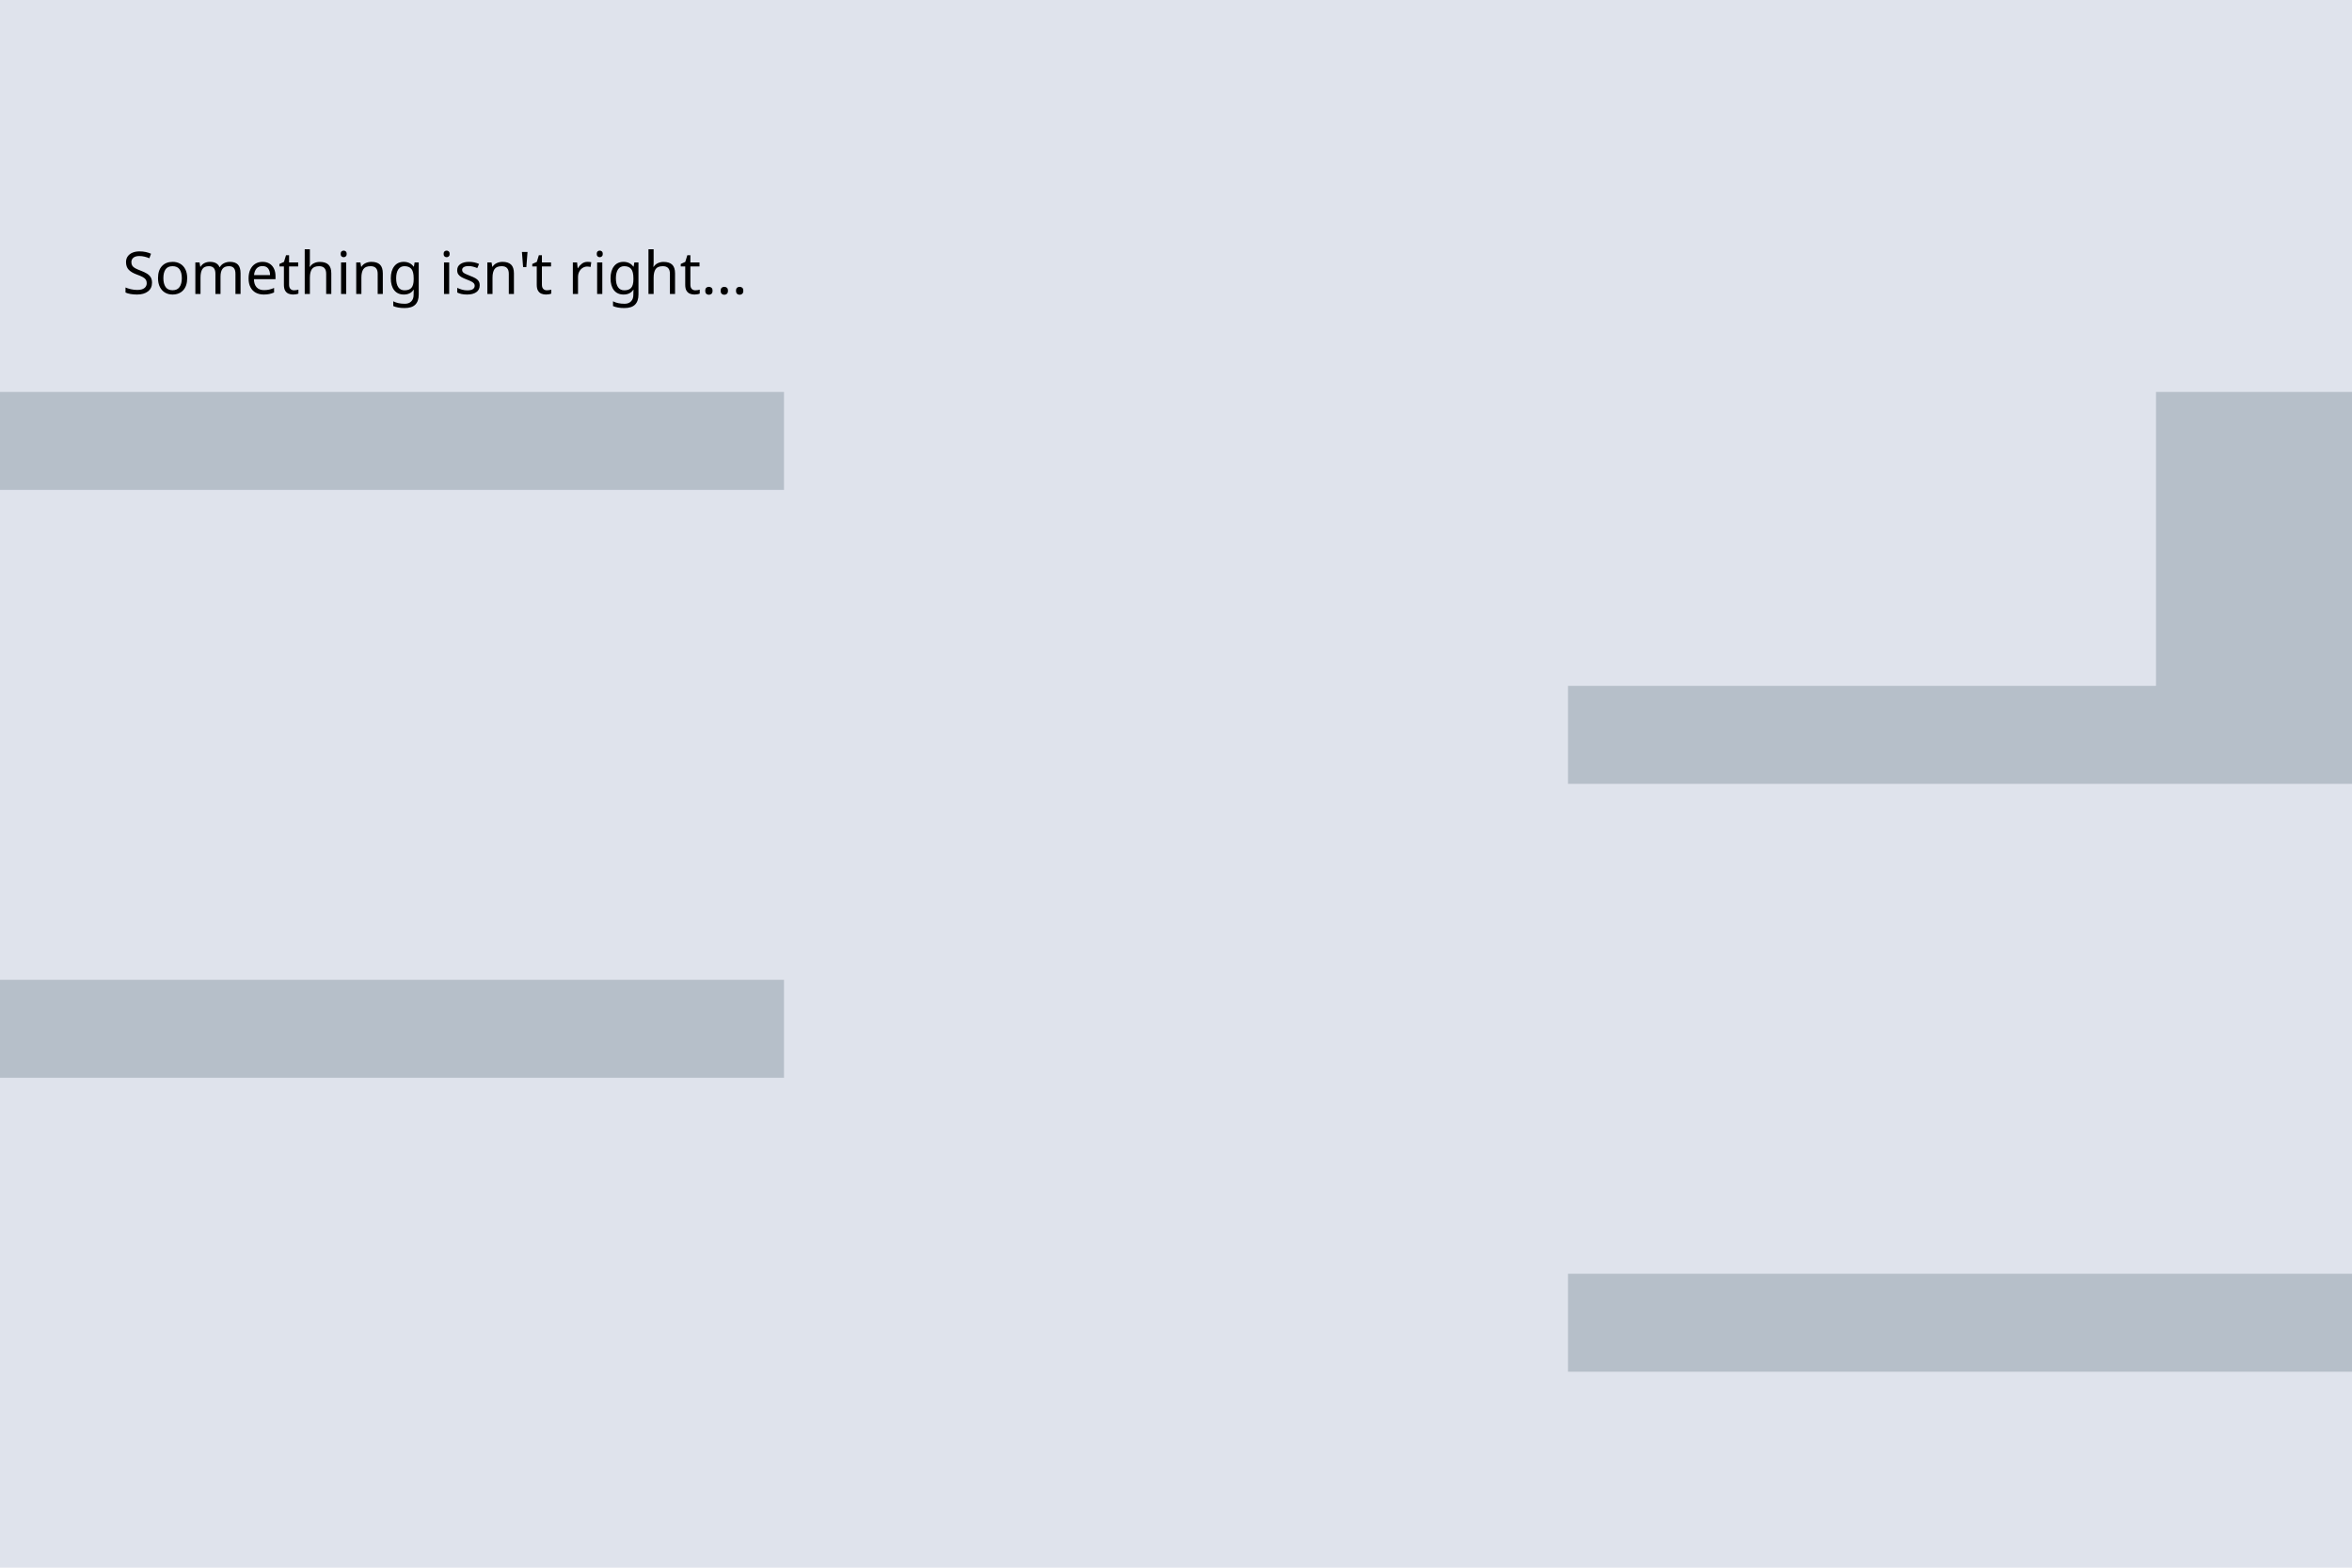
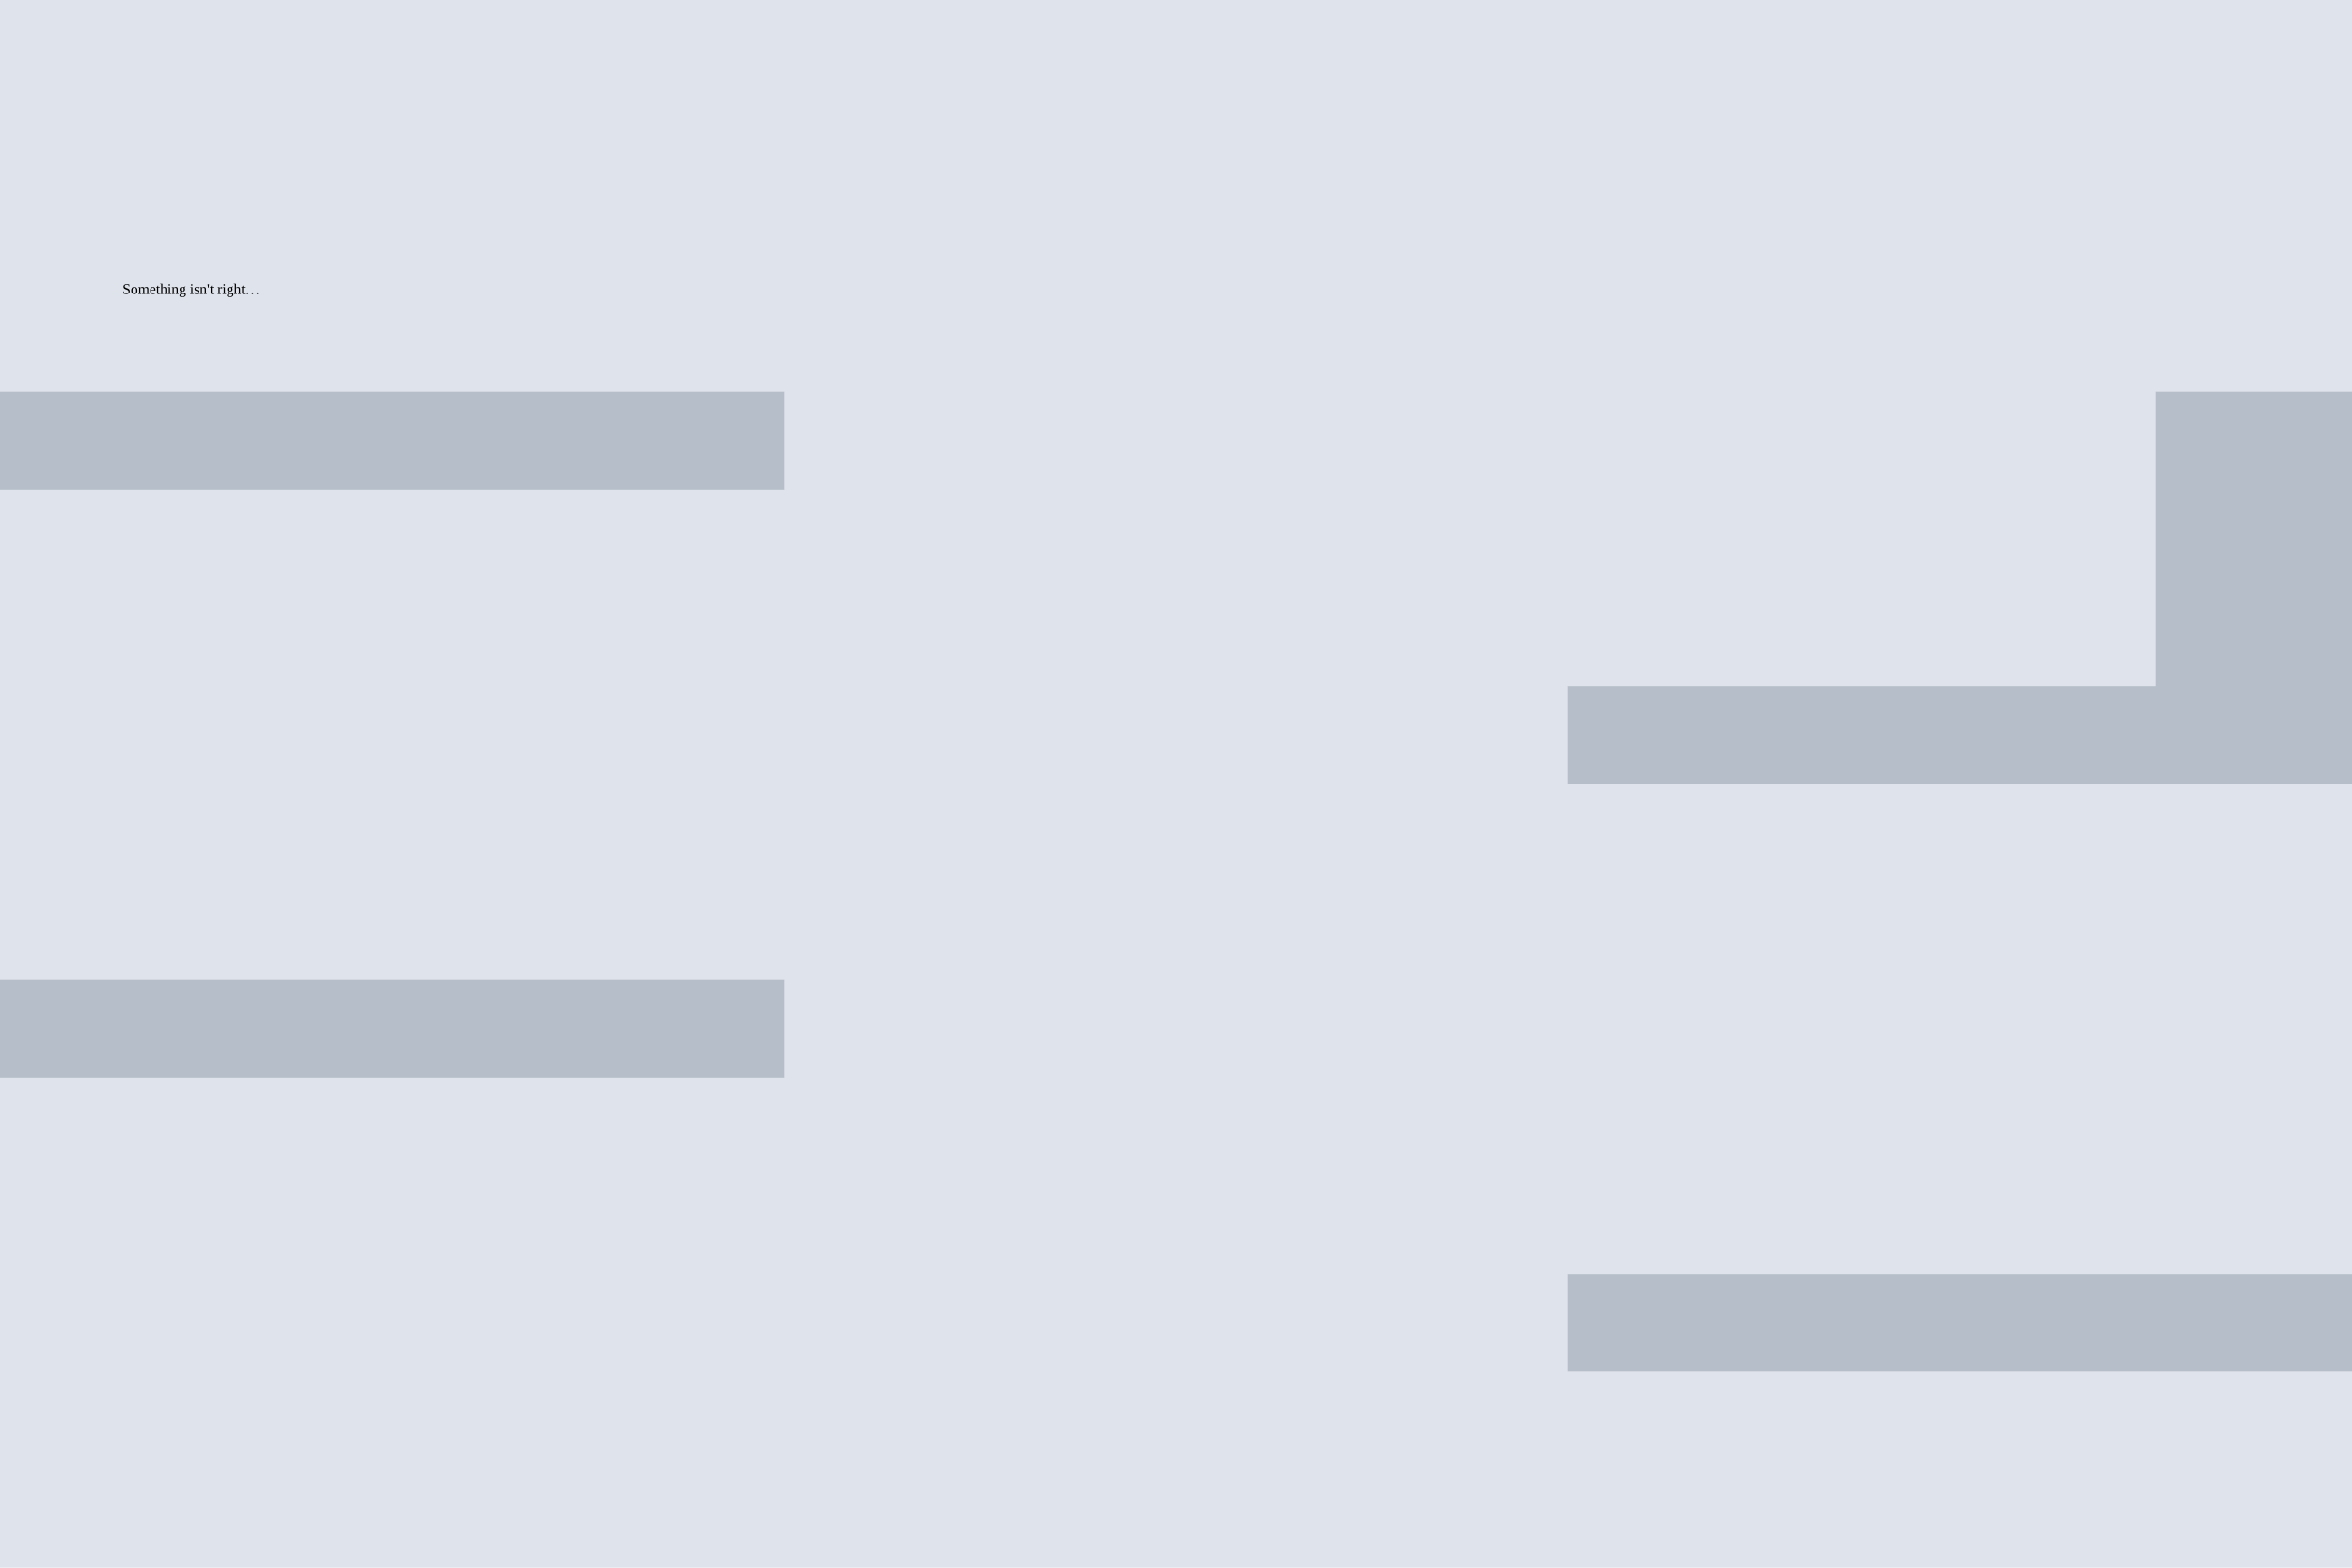
- <svg xmlns="http://www.w3.org/2000/svg" width="1920" height="1280" viewBox="0 0 1920 1280" version="1.2" id="SVGRoot">
-   <rect id="sky" style="fill: #dfe3ec;" width="1920" height="1280" x="0" y="0" />
+ <svg xmlns="http://www.w3.org/2000/svg" width="1920" height="1280">
+   <rect id="sky" style="fill: #dfe3ec;" x="0" y="0" width="1920" height="1280" />
  <path id="hitbox" style="fill: #b6bfc9;" d="   M -100,320 h 740 v 80 h -740 Z   M 1280,560 h 480 v -240 h 260 v 320 h -740 Z   M -100,800 h 740 v 80 h -740 Z   M 1280,1040 h 740 v 80 h -740 z" />
-   <circle id="spawnpoint" cx="100" cy="320" />
-   <text id="dialogue" style="font: 48px Raleway;" x="100" y="240">Something isn't right…</text>
+   <circle id="spawnpoint" cx="200" cy="320" />
+   <text class="dialogue goat" x="100" y="240">Something isn't right…</text>
</svg>
